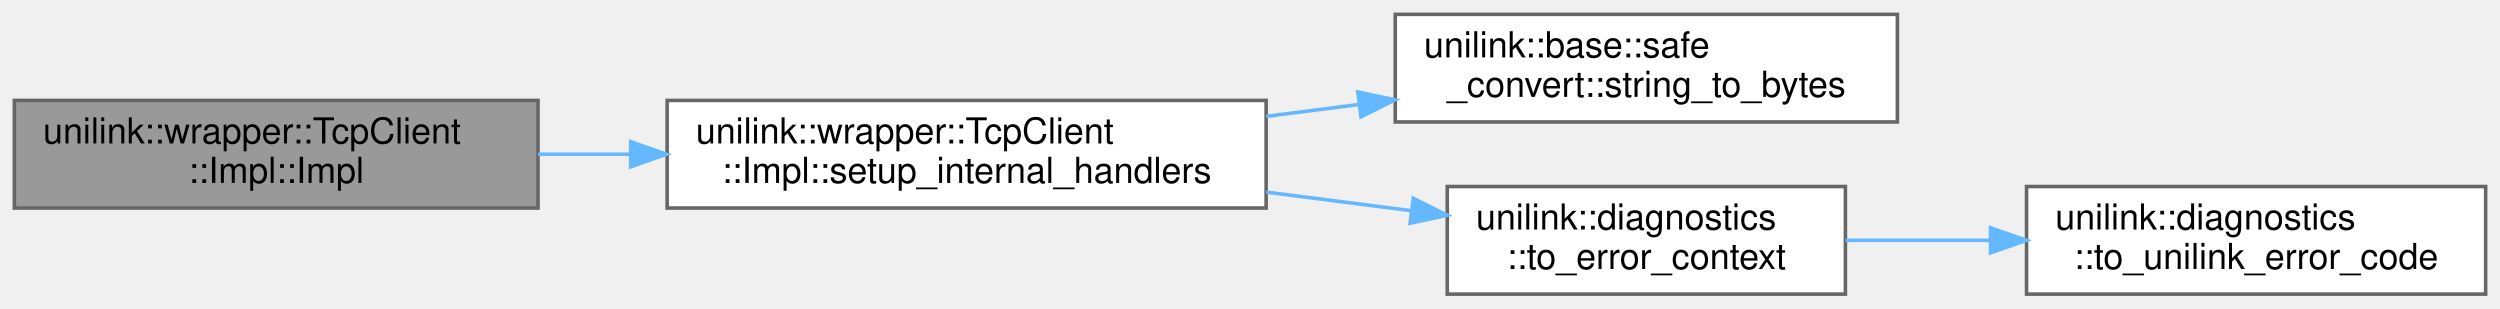
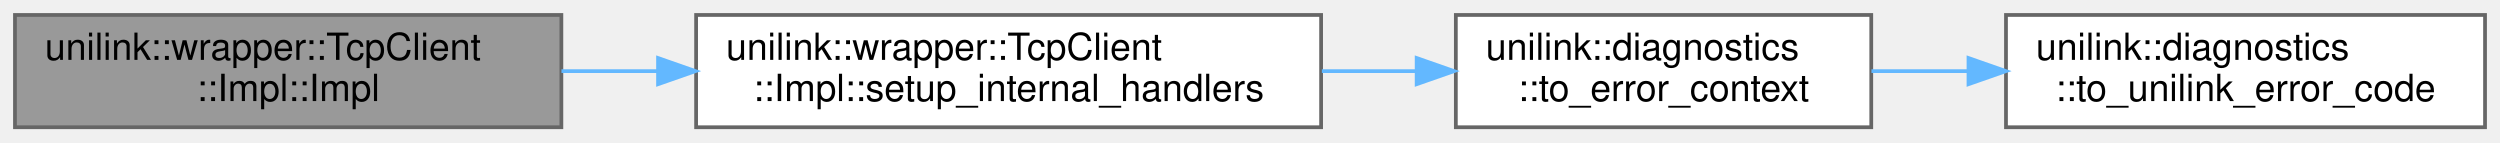
- <svg xmlns="http://www.w3.org/2000/svg" xmlns:xlink="http://www.w3.org/1999/xlink" width="697pt" height="86pt" viewBox="0.00 0.00 697.00 86.00">
-   <g id="graph0" class="graph" transform="scale(1 1) rotate(0) translate(4 82)">
+ <svg xmlns="http://www.w3.org/2000/svg" xmlns:xlink="http://www.w3.org/1999/xlink" width="668pt" height="38pt" viewBox="0.00 0.00 668.00 38.00">
+   <g id="graph0" class="graph" transform="scale(1 1) rotate(0) translate(4 34)">
    <g id="Node000001" class="node">
      <g id="a_Node000001">
        <a xlink:title=" ">
-           <polygon fill="#999999" stroke="#666666" points="146,-54 0,-54 0,-24 146,-24 146,-54" />
-           <text text-anchor="start" x="8" y="-42" font-family="Helvetica,sans-Serif" font-size="10.00">unilink::wrapper::TcpClient</text>
-           <text text-anchor="middle" x="73" y="-31" font-family="Helvetica,sans-Serif" font-size="10.00">::Impl::Impl</text>
+           <polygon fill="#999999" stroke="#666666" points="146,-30 0,-30 0,0 146,0 146,-30" />
+           <text text-anchor="start" x="8" y="-18" font-family="Helvetica,sans-Serif" font-size="10.00">unilink::wrapper::TcpClient</text>
+           <text text-anchor="middle" x="73" y="-7" font-family="Helvetica,sans-Serif" font-size="10.00">::Impl::Impl</text>
        </a>
      </g>
    </g>
    <g id="Node000002" class="node">
      <g id="a_Node000002">
        <a xlink:href="structunilink_1_1wrapper_1_1TcpClient_1_1Impl.html#a71ca6976f08b07bfb8fdc6c17d84aae5" target="_top" xlink:title=" ">
-           <polygon fill="white" stroke="#666666" points="349,-54 182,-54 182,-24 349,-24 349,-54" />
-           <text text-anchor="start" x="190" y="-42" font-family="Helvetica,sans-Serif" font-size="10.00">unilink::wrapper::TcpClient</text>
-           <text text-anchor="middle" x="265.5" y="-31" font-family="Helvetica,sans-Serif" font-size="10.00">::Impl::setup_internal_handlers</text>
+           <polygon fill="white" stroke="#666666" points="349,-30 182,-30 182,0 349,0 349,-30" />
+           <text text-anchor="start" x="190" y="-18" font-family="Helvetica,sans-Serif" font-size="10.00">unilink::wrapper::TcpClient</text>
+           <text text-anchor="middle" x="265.5" y="-7" font-family="Helvetica,sans-Serif" font-size="10.00">::Impl::setup_internal_handlers</text>
        </a>
      </g>
    </g>
    <g id="edge1_Node000001_Node000002" class="edge">
      <g id="a_edge1_Node000001_Node000002">
        <a xlink:title=" ">
-           <path fill="none" stroke="#63b8ff" d="M146.02,-39C154.43,-39 163.09,-39 171.73,-39" />
-           <polygon fill="#63b8ff" stroke="#63b8ff" points="171.83,-42.5 181.83,-39 171.83,-35.5 171.83,-42.5" />
+           <path fill="none" stroke="#63b8ff" d="M146.02,-15C154.43,-15 163.09,-15 171.73,-15" />
+           <polygon fill="#63b8ff" stroke="#63b8ff" points="171.83,-18.5 181.83,-15 171.83,-11.5 171.83,-18.5" />
        </a>
      </g>
    </g>
    <g id="Node000003" class="node">
      <g id="a_Node000003">
-         <a xlink:href="namespaceunilink_1_1base_1_1safe__convert.html#a575f6a399b270deff205277e7b9c3b6c" target="_top" xlink:title="Safely obtain a view of std::string as byte array without allocation.">
-           <polygon fill="white" stroke="#666666" points="525,-78 385,-78 385,-48 525,-48 525,-78" />
-           <text text-anchor="start" x="393" y="-66" font-family="Helvetica,sans-Serif" font-size="10.00">unilink::base::safe</text>
-           <text text-anchor="middle" x="455" y="-55" font-family="Helvetica,sans-Serif" font-size="10.00">_convert::string_to_bytes</text>
+         <a xlink:href="namespaceunilink_1_1diagnostics.html#a54b6b94a2a2b770022045845ec4eaada" target="_top" xlink:title="Converts ErrorInfo to wrapper::ErrorContext.">
+           <polygon fill="white" stroke="#666666" points="496,-30 385,-30 385,0 496,0 496,-30" />
+           <text text-anchor="start" x="393" y="-18" font-family="Helvetica,sans-Serif" font-size="10.00">unilink::diagnostics</text>
+           <text text-anchor="middle" x="440.5" y="-7" font-family="Helvetica,sans-Serif" font-size="10.00">::to_error_context</text>
        </a>
      </g>
    </g>
    <g id="edge2_Node000002_Node000003" class="edge">
      <g id="a_edge2_Node000002_Node000003">
        <a xlink:title=" ">
-           <path fill="none" stroke="#63b8ff" d="M349.01,-49.56C357.63,-50.66 366.37,-51.78 374.95,-52.88" />
-           <polygon fill="#63b8ff" stroke="#63b8ff" points="374.56,-56.36 384.92,-54.16 375.44,-49.42 374.56,-56.36" />
+           <path fill="none" stroke="#63b8ff" d="M349.2,-15C357.63,-15 366.11,-15 374.31,-15" />
+           <polygon fill="#63b8ff" stroke="#63b8ff" points="374.53,-18.5 384.53,-15 374.53,-11.5 374.53,-18.5" />
        </a>
      </g>
    </g>
    <g id="Node000004" class="node">
      <g id="a_Node000004">
-         <a xlink:href="namespaceunilink_1_1diagnostics.html#a54b6b94a2a2b770022045845ec4eaada" target="_top" xlink:title="Converts ErrorInfo to wrapper::ErrorContext.">
-           <polygon fill="white" stroke="#666666" points="510.5,-30 399.5,-30 399.5,0 510.5,0 510.5,-30" />
-           <text text-anchor="start" x="407.5" y="-18" font-family="Helvetica,sans-Serif" font-size="10.00">unilink::diagnostics</text>
-           <text text-anchor="middle" x="455" y="-7" font-family="Helvetica,sans-Serif" font-size="10.00">::to_error_context</text>
+         <a xlink:href="namespaceunilink_1_1diagnostics.html#aee016aa3a0ee29635787a9755eb352f1" target="_top" xlink:title="Maps boost::system::error_code to Unilink ErrorCode.">
+           <polygon fill="white" stroke="#666666" points="660,-30 532,-30 532,0 660,0 660,-30" />
+           <text text-anchor="start" x="540" y="-18" font-family="Helvetica,sans-Serif" font-size="10.00">unilink::diagnostics</text>
+           <text text-anchor="middle" x="596" y="-7" font-family="Helvetica,sans-Serif" font-size="10.00">::to_unilink_error_code</text>
        </a>
      </g>
    </g>
-     <g id="edge3_Node000002_Node000004" class="edge">
-       <g id="a_edge3_Node000002_Node000004">
+     <g id="edge3_Node000003_Node000004" class="edge">
+       <g id="a_edge3_Node000003_Node000004">
        <a xlink:title=" ">
-           <path fill="none" stroke="#63b8ff" d="M349.01,-28.44C362.5,-26.71 376.31,-24.94 389.29,-23.28" />
-           <polygon fill="#63b8ff" stroke="#63b8ff" points="390.02,-26.72 399.5,-21.98 389.14,-19.77 390.02,-26.72" />
-         </a>
-       </g>
-     </g>
-     <g id="Node000005" class="node">
-       <g id="a_Node000005">
-         <a xlink:href="namespaceunilink_1_1diagnostics.html#aee016aa3a0ee29635787a9755eb352f1" target="_top" xlink:title="Maps boost::system::error_code to Unilink ErrorCode.">
-           <polygon fill="white" stroke="#666666" points="689,-30 561,-30 561,0 689,0 689,-30" />
-           <text text-anchor="start" x="569" y="-18" font-family="Helvetica,sans-Serif" font-size="10.00">unilink::diagnostics</text>
-           <text text-anchor="middle" x="625" y="-7" font-family="Helvetica,sans-Serif" font-size="10.00">::to_unilink_error_code</text>
-         </a>
-       </g>
-     </g>
-     <g id="edge4_Node000004_Node000005" class="edge">
-       <g id="a_edge4_Node000004_Node000005">
-         <a xlink:title=" ">
-           <path fill="none" stroke="#63b8ff" d="M510.54,-15C523.37,-15 537.25,-15 550.75,-15" />
-           <polygon fill="#63b8ff" stroke="#63b8ff" points="550.97,-18.5 560.97,-15 550.97,-11.5 550.97,-18.5" />
+           <path fill="none" stroke="#63b8ff" d="M496.05,-15C504.41,-15 513.16,-15 521.84,-15" />
+           <polygon fill="#63b8ff" stroke="#63b8ff" points="521.98,-18.5 531.98,-15 521.98,-11.5 521.98,-18.5" />
        </a>
      </g>
    </g>
  </g>
</svg>
